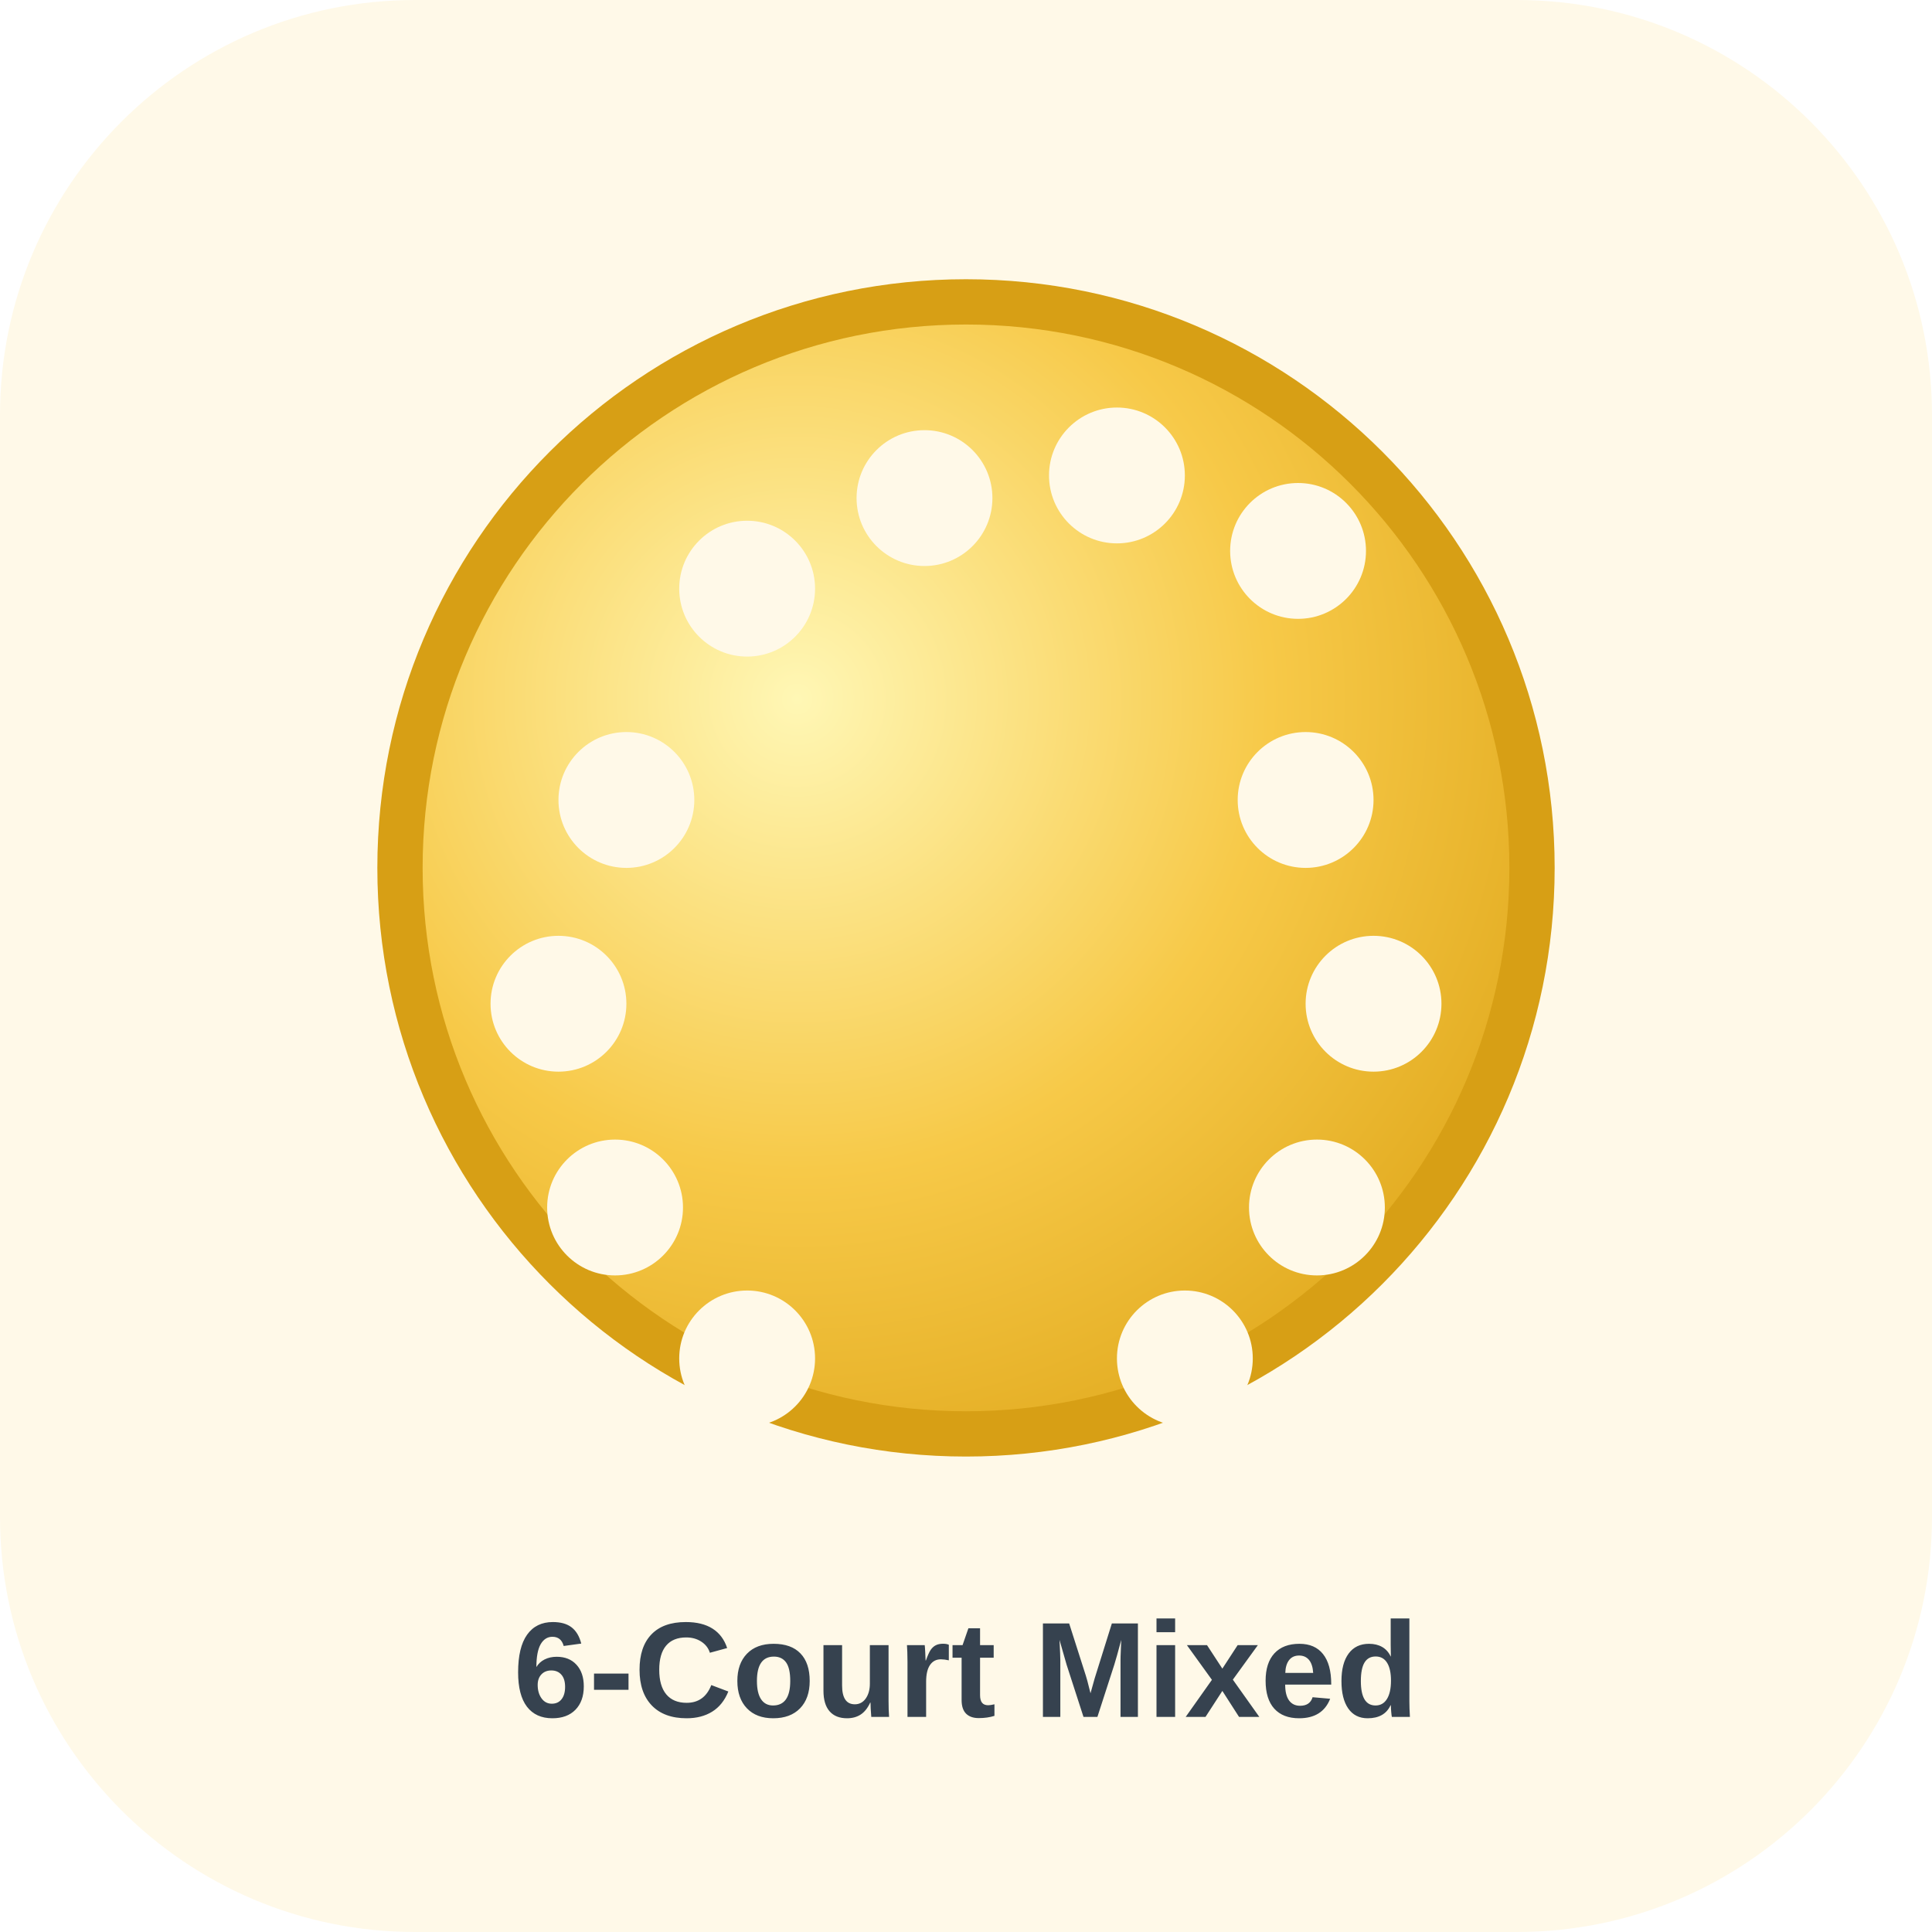
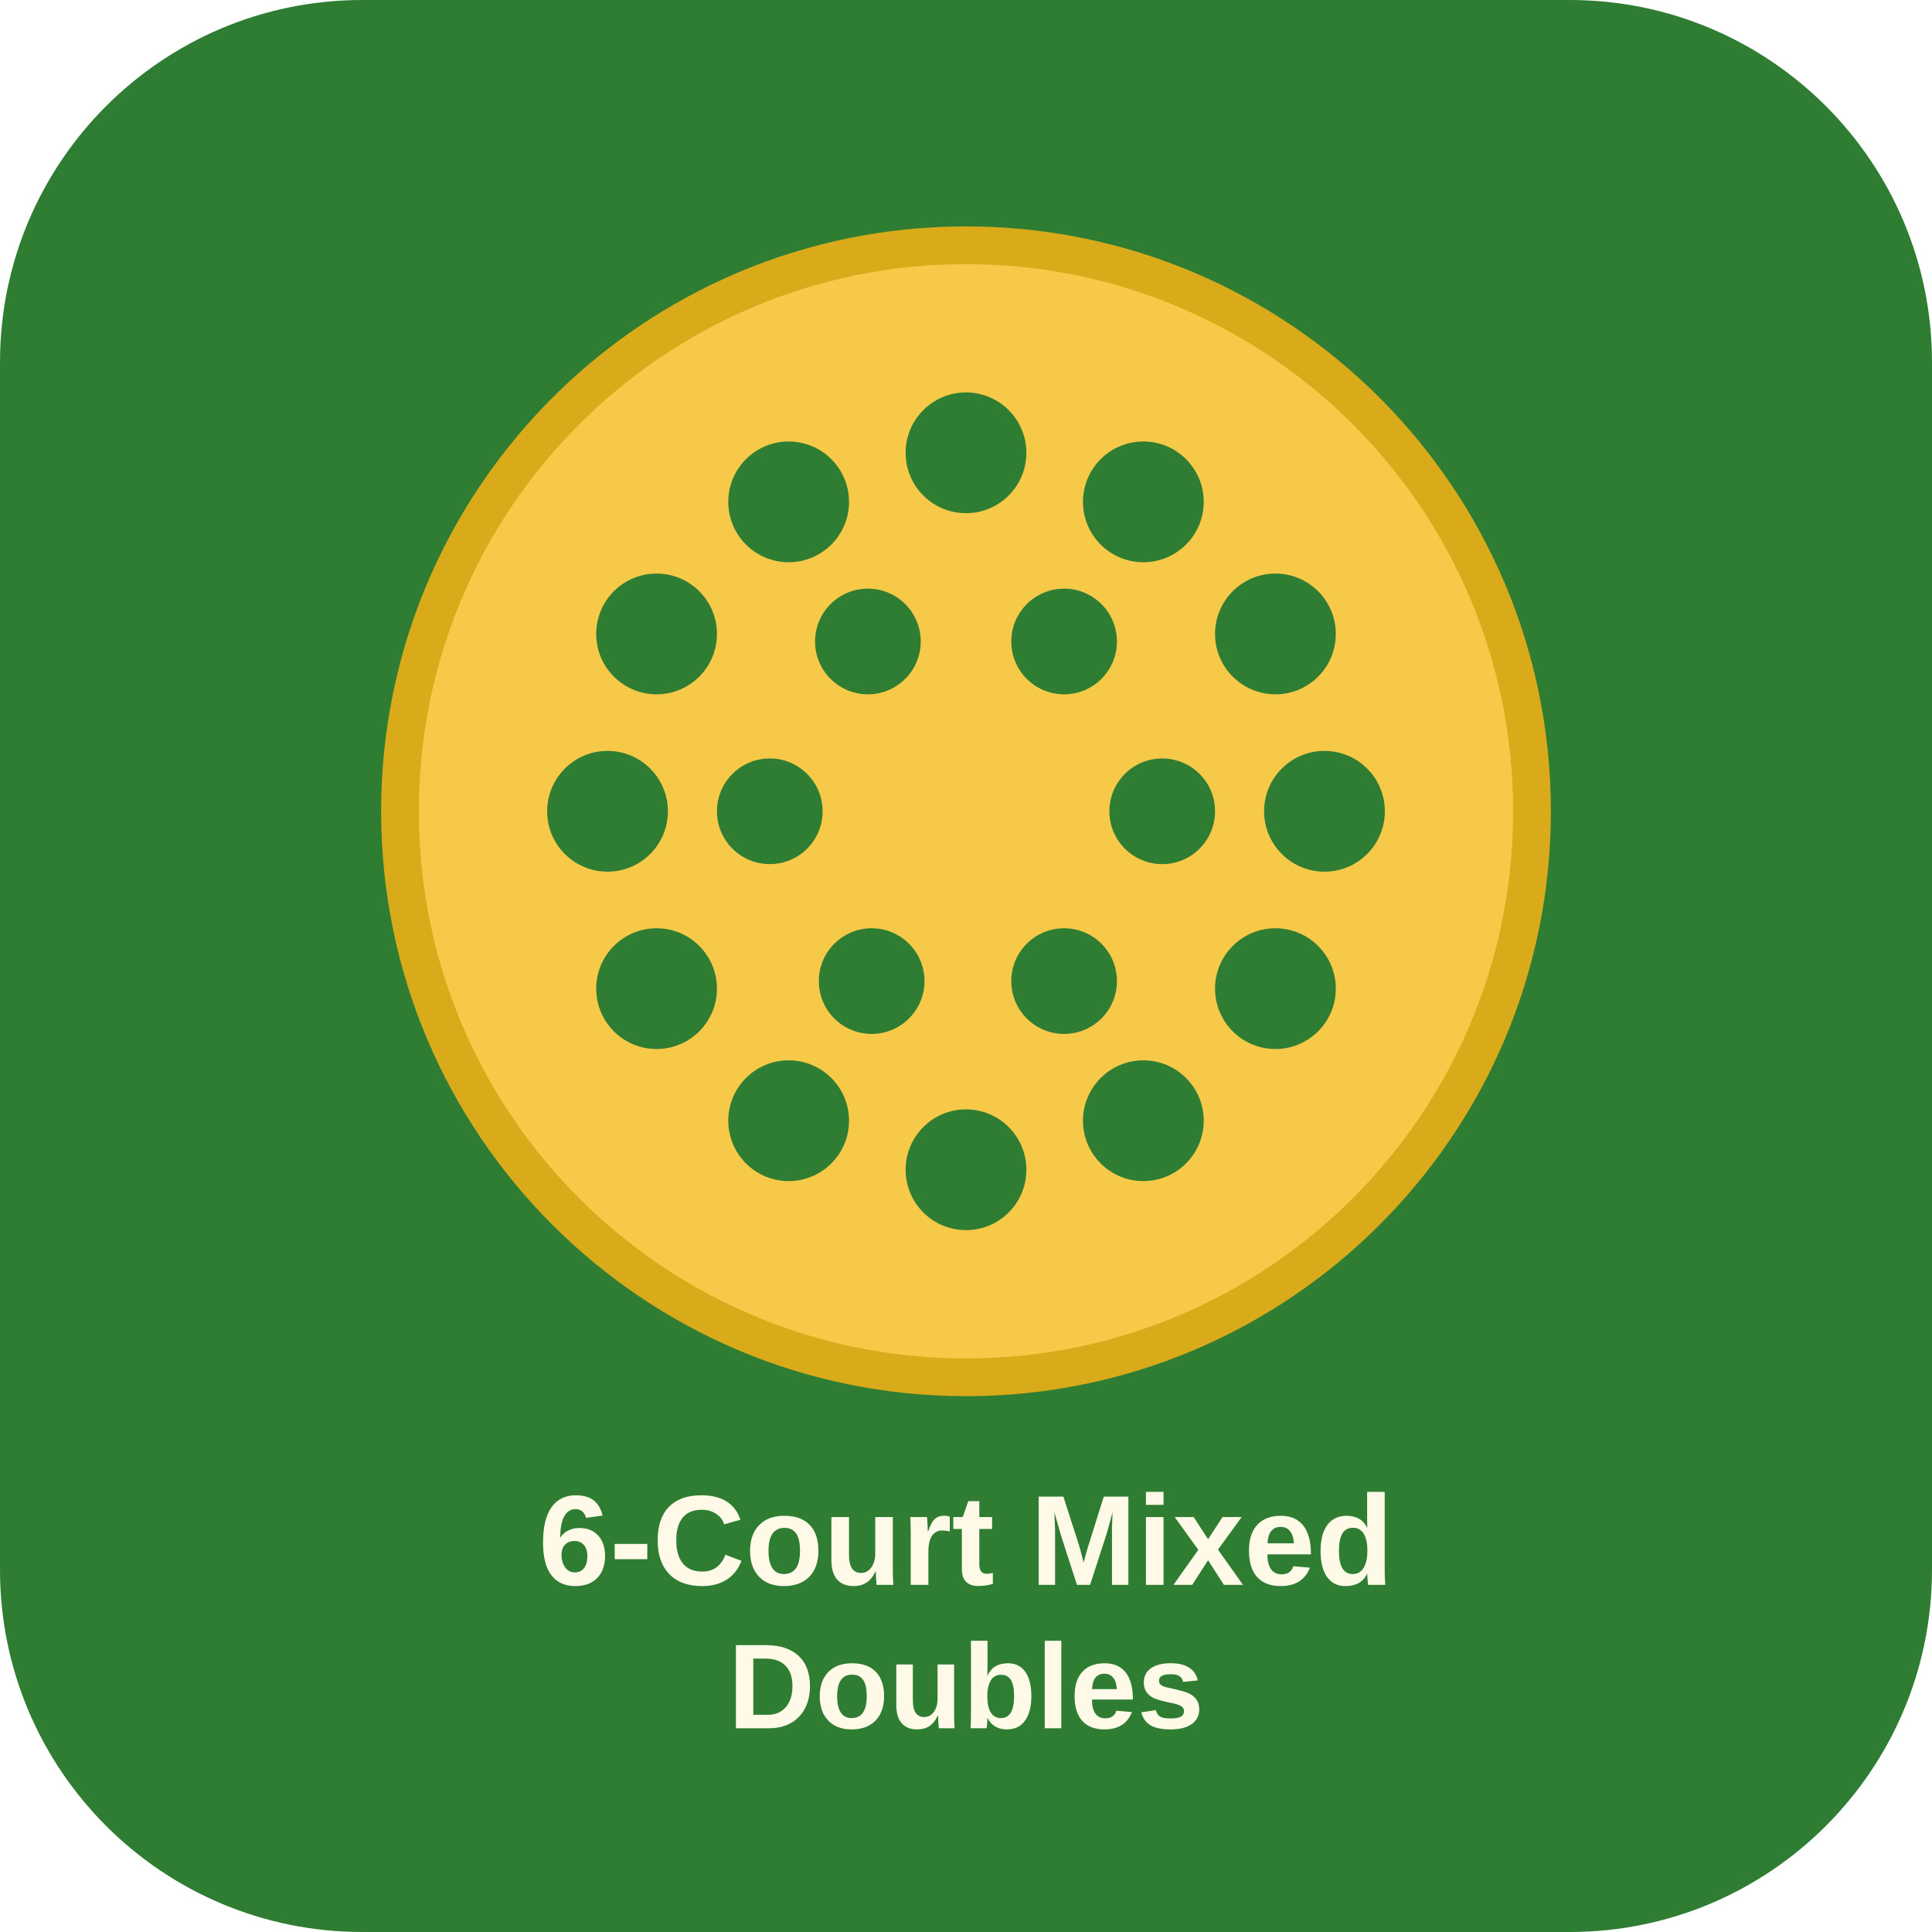
<svg xmlns="http://www.w3.org/2000/svg" viewBox="0 0 512 512">
-   <defs>
-     <radialGradient id="g" cx="35%" cy="35%" r="70%">
-       <stop offset="0%" stop-color="#fff7b5" />
-       <stop offset="60%" stop-color="#f7c948" />
-       <stop offset="100%" stop-color="#e4ae24" />
-     </radialGradient>
-   </defs>
-   <rect width="512" height="512" rx="110" fill="#fff9e8" />
-   <circle cx="256" cy="230" r="150" fill="url(#g)" stroke="#d79f15" stroke-width="12" />
-   <circle cx="198" cy="156" r="18" fill="#fff9e8" />
-   <circle cx="245" cy="132" r="18" fill="#fff9e8" />
-   <circle cx="296" cy="126" r="18" fill="#fff9e8" />
-   <circle cx="344" cy="146" r="18" fill="#fff9e8" />
-   <circle cx="166" cy="212" r="18" fill="#fff9e8" />
-   <circle cx="148" cy="266" r="18" fill="#fff9e8" />
-   <circle cx="163" cy="320" r="18" fill="#fff9e8" />
-   <circle cx="198" cy="360" r="18" fill="#fff9e8" />
-   <circle cx="314" cy="360" r="18" fill="#fff9e8" />
-   <circle cx="349" cy="320" r="18" fill="#fff9e8" />
-   <circle cx="364" cy="266" r="18" fill="#fff9e8" />
-   <circle cx="346" cy="212" r="18" fill="#fff9e8" />
-   <text x="256" y="455" text-anchor="middle" font-family="Arial, Helvetica, sans-serif" font-size="36" font-weight="700" fill="#36424f">6-Court Mixed</text>
+   <rect width="512" height="512" rx="96" fill="#2e7d32" />
+   <circle cx="256" cy="215" r="150" fill="#f7c948" stroke="#d9aa1a" stroke-width="10" />
+   <circle cx="256" cy="120" r="16" fill="#2e7d32" />
+   <circle cx="303" cy="133" r="16" fill="#2e7d32" />
+   <circle cx="338" cy="168" r="16" fill="#2e7d32" />
+   <circle cx="351" cy="215" r="16" fill="#2e7d32" />
+   <circle cx="338" cy="262" r="16" fill="#2e7d32" />
+   <circle cx="303" cy="297" r="16" fill="#2e7d32" />
+   <circle cx="256" cy="310" r="16" fill="#2e7d32" />
+   <circle cx="209" cy="297" r="16" fill="#2e7d32" />
+   <circle cx="174" cy="262" r="16" fill="#2e7d32" />
+   <circle cx="161" cy="215" r="16" fill="#2e7d32" />
+   <circle cx="174" cy="168" r="16" fill="#2e7d32" />
+   <circle cx="209" cy="133" r="16" fill="#2e7d32" />
+   <circle cx="282" cy="170" r="14" fill="#2e7d32" />
+   <circle cx="308" cy="215" r="14" fill="#2e7d32" />
+   <circle cx="282" cy="260" r="14" fill="#2e7d32" />
+   <circle cx="231" cy="260" r="14" fill="#2e7d32" />
+   <circle cx="204" cy="215" r="14" fill="#2e7d32" />
+   <circle cx="230" cy="170" r="14" fill="#2e7d32" />
+   <text x="256" y="420" text-anchor="middle" font-family="Arial, Helvetica, sans-serif" font-size="34" font-weight="700" fill="#fff9e8">6-Court Mixed</text>
+   <text x="256" y="458" text-anchor="middle" font-family="Arial, Helvetica, sans-serif" font-size="32" font-weight="700" fill="#fff9e8">Doubles</text>
</svg>
